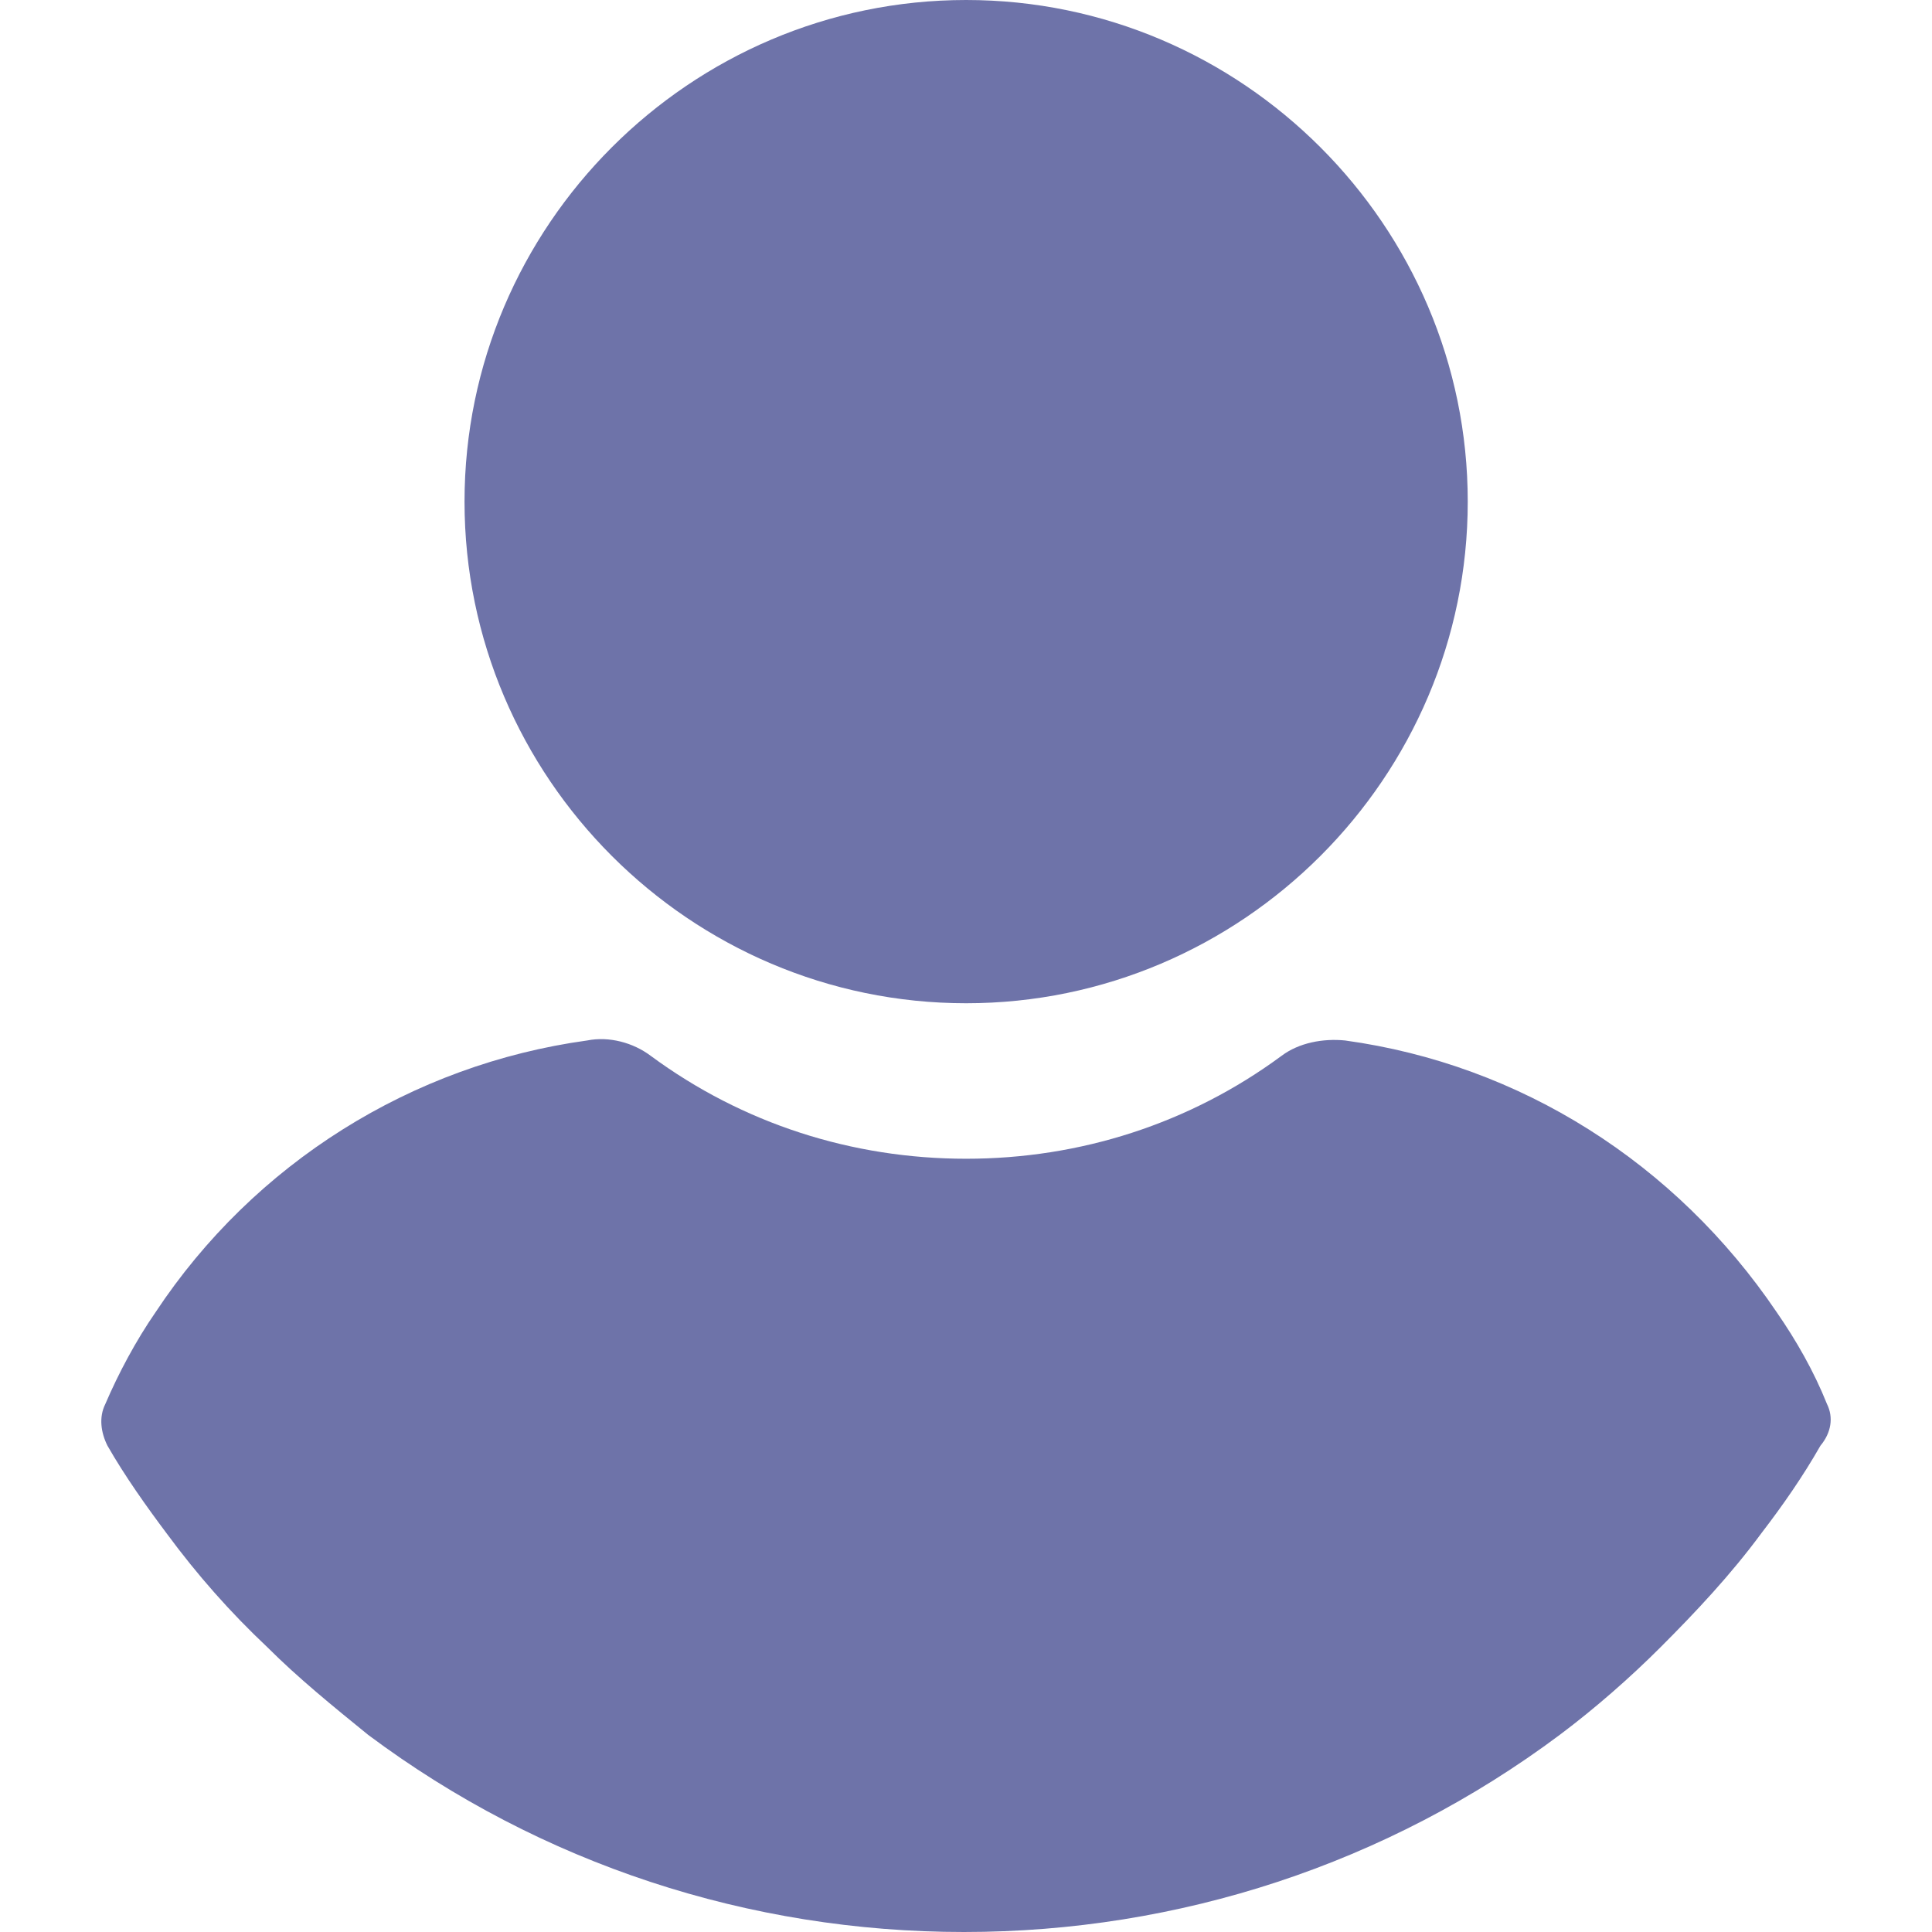
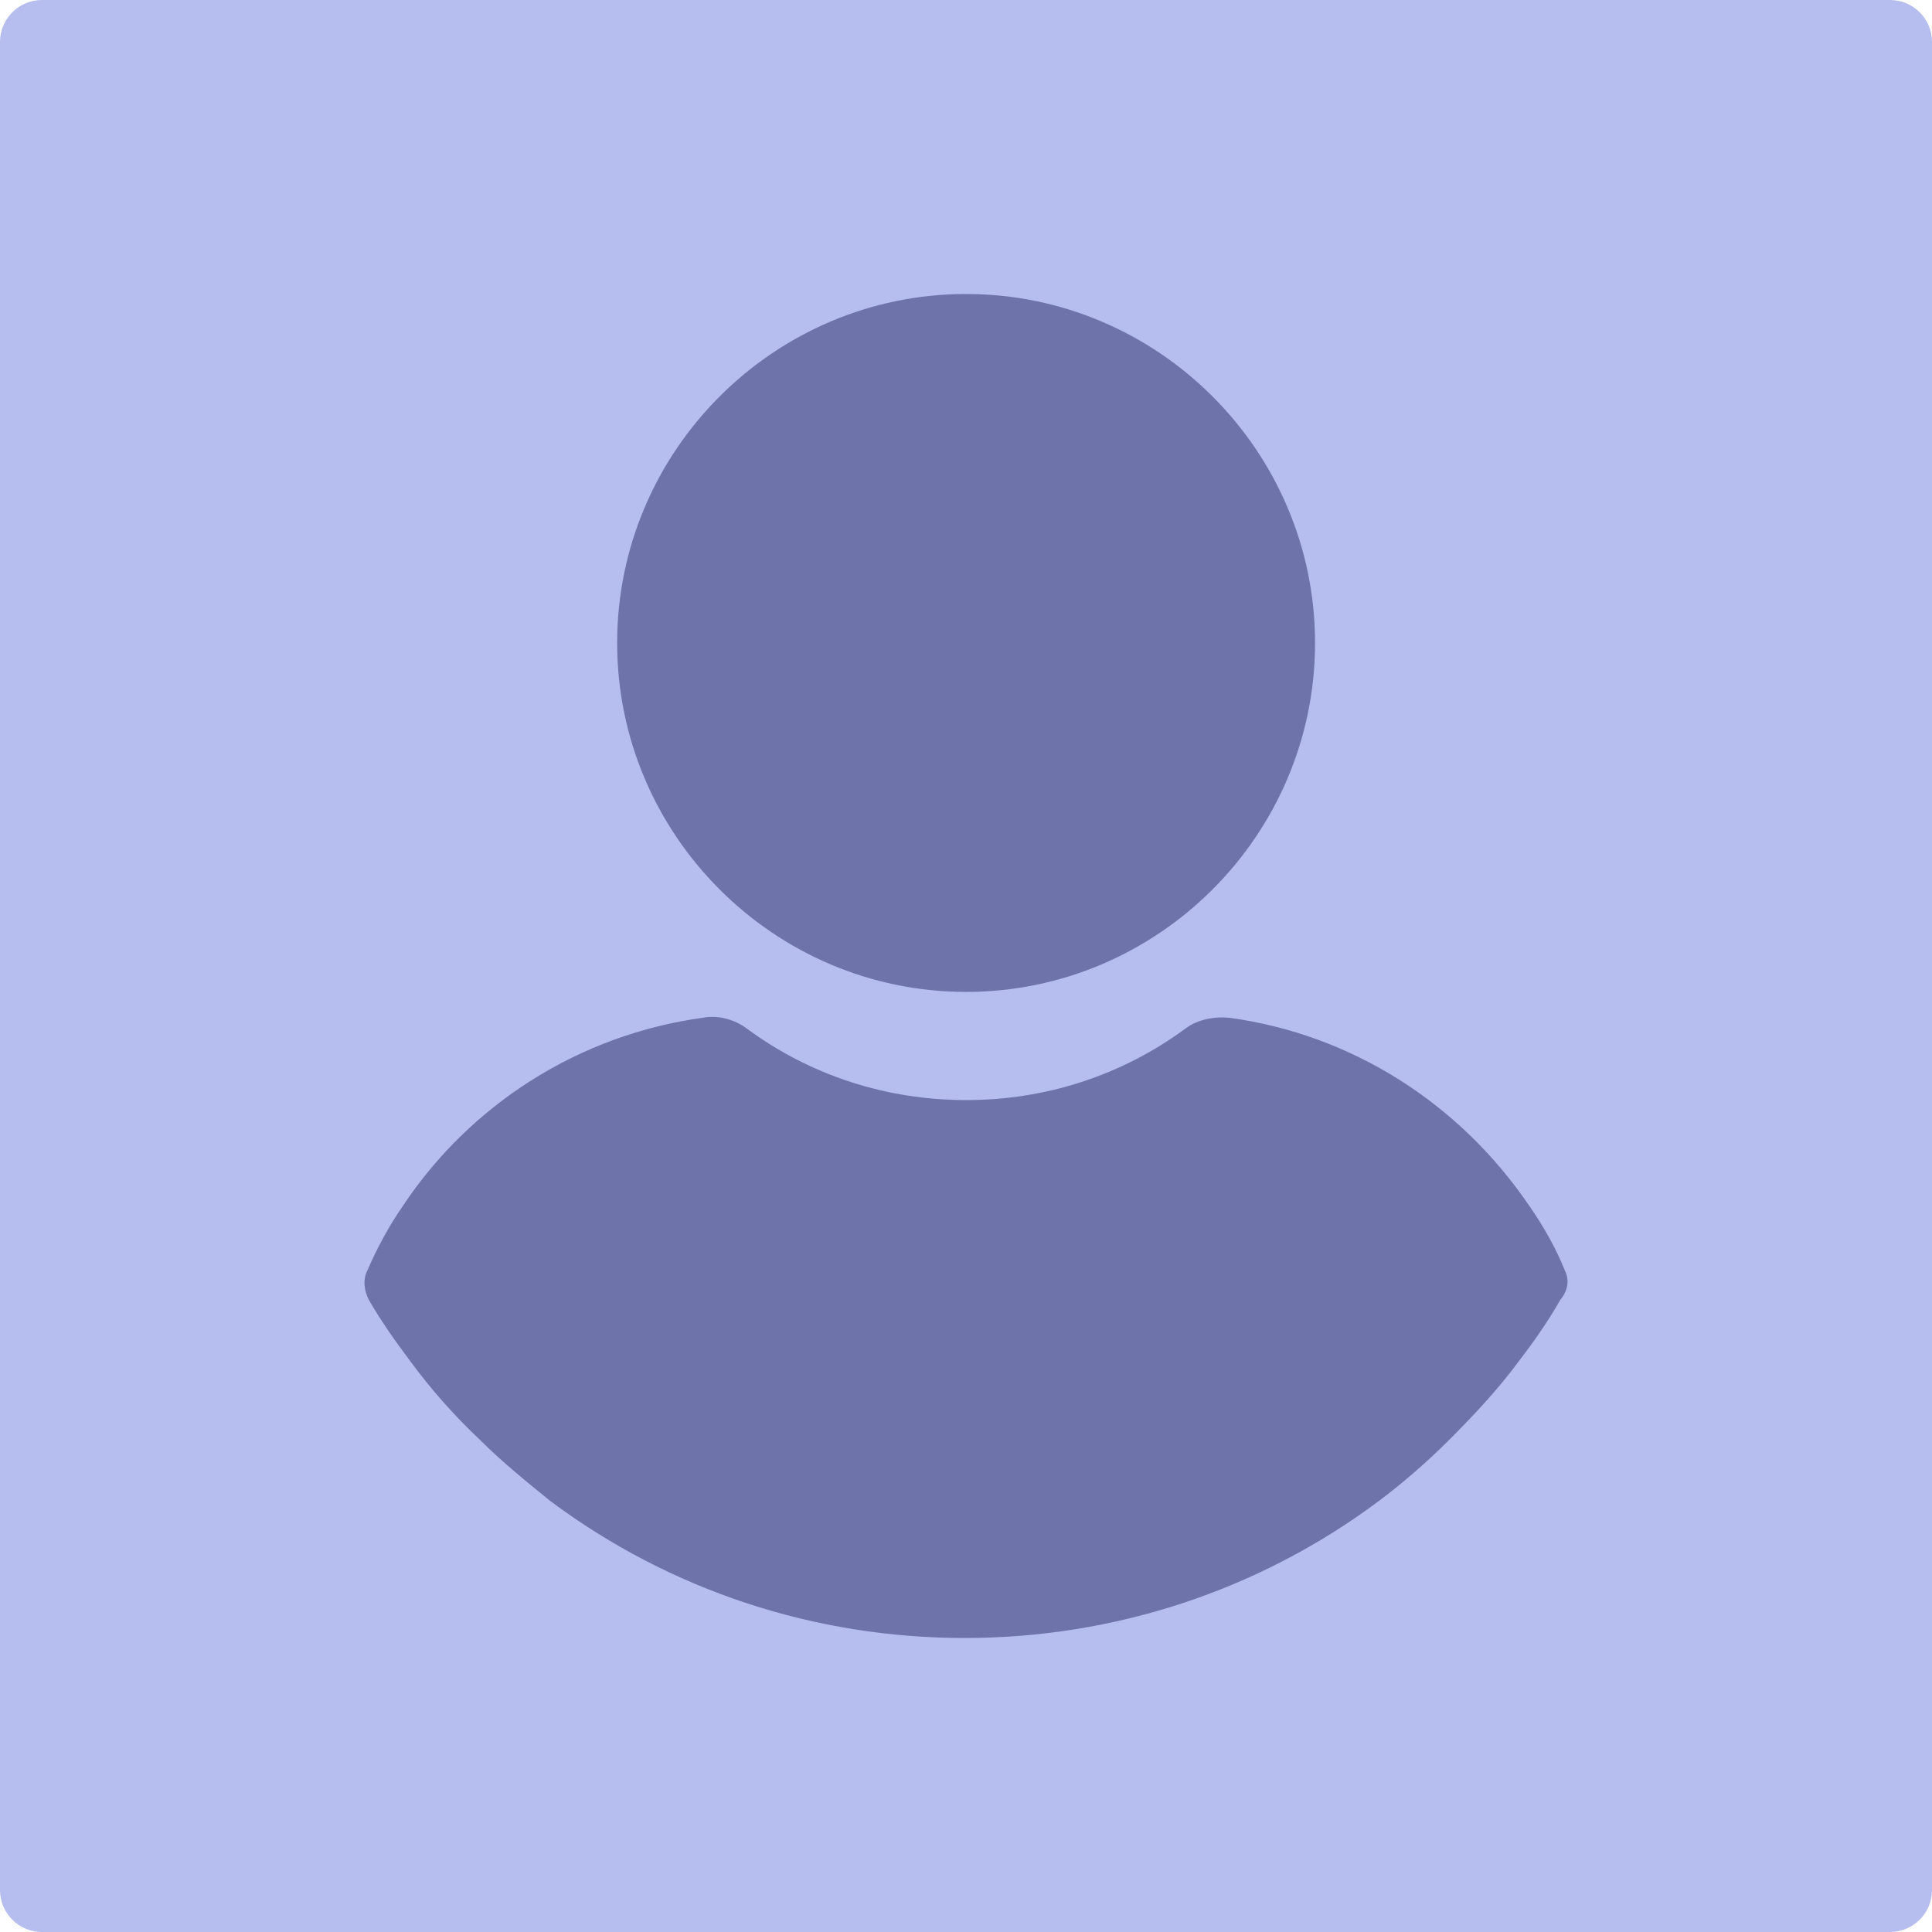
- <svg xmlns="http://www.w3.org/2000/svg" width="64" height="64" viewBox="0 0 64 64" fill="none">
-   <path d="M32.005 0C22.861 0 15.388 7.474 15.388 16.617C15.388 25.76 22.861 33.234 32.005 33.234C41.147 33.234 48.621 25.76 48.621 16.617C48.621 7.474 41.147 0 32.005 0Z" fill="#6E73A9" />
-   <path d="M60.522 46.512C60.086 45.424 59.506 44.408 58.853 43.465C55.515 38.531 50.363 35.265 44.558 34.467C43.832 34.395 43.034 34.539 42.454 34.975C39.406 37.224 35.778 38.385 32.005 38.385C28.231 38.385 24.603 37.224 21.555 34.975C20.975 34.539 20.177 34.322 19.451 34.467C13.646 35.265 8.422 38.531 5.156 43.465C4.503 44.408 3.923 45.497 3.488 46.512C3.27 46.948 3.342 47.456 3.56 47.891C4.141 48.907 4.866 49.923 5.519 50.794C6.535 52.172 7.624 53.406 8.857 54.567C9.873 55.583 11.034 56.526 12.195 57.469C17.927 61.751 24.821 64 31.932 64C39.043 64 45.937 61.751 51.669 57.469C52.83 56.599 53.991 55.583 55.007 54.567C56.168 53.406 57.329 52.172 58.345 50.794C59.07 49.85 59.724 48.907 60.304 47.891C60.667 47.456 60.739 46.948 60.522 46.512Z" fill="#6E73A9" />
+ <svg xmlns="http://www.w3.org/2000/svg" width="92" height="92" viewBox="0 0 92 92" fill="none">
+   <rect width="92" height="92" rx="2" fill="#B6BDEF" />
+   <path d="M46.004 14C36.861 14 29.388 21.474 29.388 30.617C29.388 39.76 36.861 47.234 46.004 47.234C55.147 47.234 62.621 39.76 62.621 30.617C62.621 21.474 55.147 14 46.004 14Z" fill="#6E73A9" />
+   <path d="M74.522 60.512C74.086 59.424 73.506 58.408 72.853 57.465C69.515 52.531 64.363 49.265 58.558 48.467C57.832 48.395 57.034 48.539 56.454 48.975C53.406 51.224 49.778 52.385 46.005 52.385C42.231 52.385 38.603 51.224 35.556 48.975C34.975 48.539 34.177 48.322 33.451 48.467C27.646 49.265 22.422 52.531 19.157 57.465C18.503 58.408 17.923 59.497 17.488 60.512C17.27 60.948 17.343 61.456 17.56 61.891C18.141 62.907 18.866 63.923 19.519 64.794C20.535 66.172 21.624 67.406 22.857 68.567C23.873 69.583 25.034 70.526 26.195 71.469C31.927 75.751 38.821 78 45.932 78C53.043 78 59.937 75.751 65.669 71.469C66.83 70.599 67.991 69.583 69.007 68.567C70.168 67.406 71.329 66.172 72.345 64.794C73.07 63.85 73.724 62.907 74.304 61.891C74.667 61.456 74.739 60.948 74.522 60.512Z" fill="#6E73A9" />
</svg>
